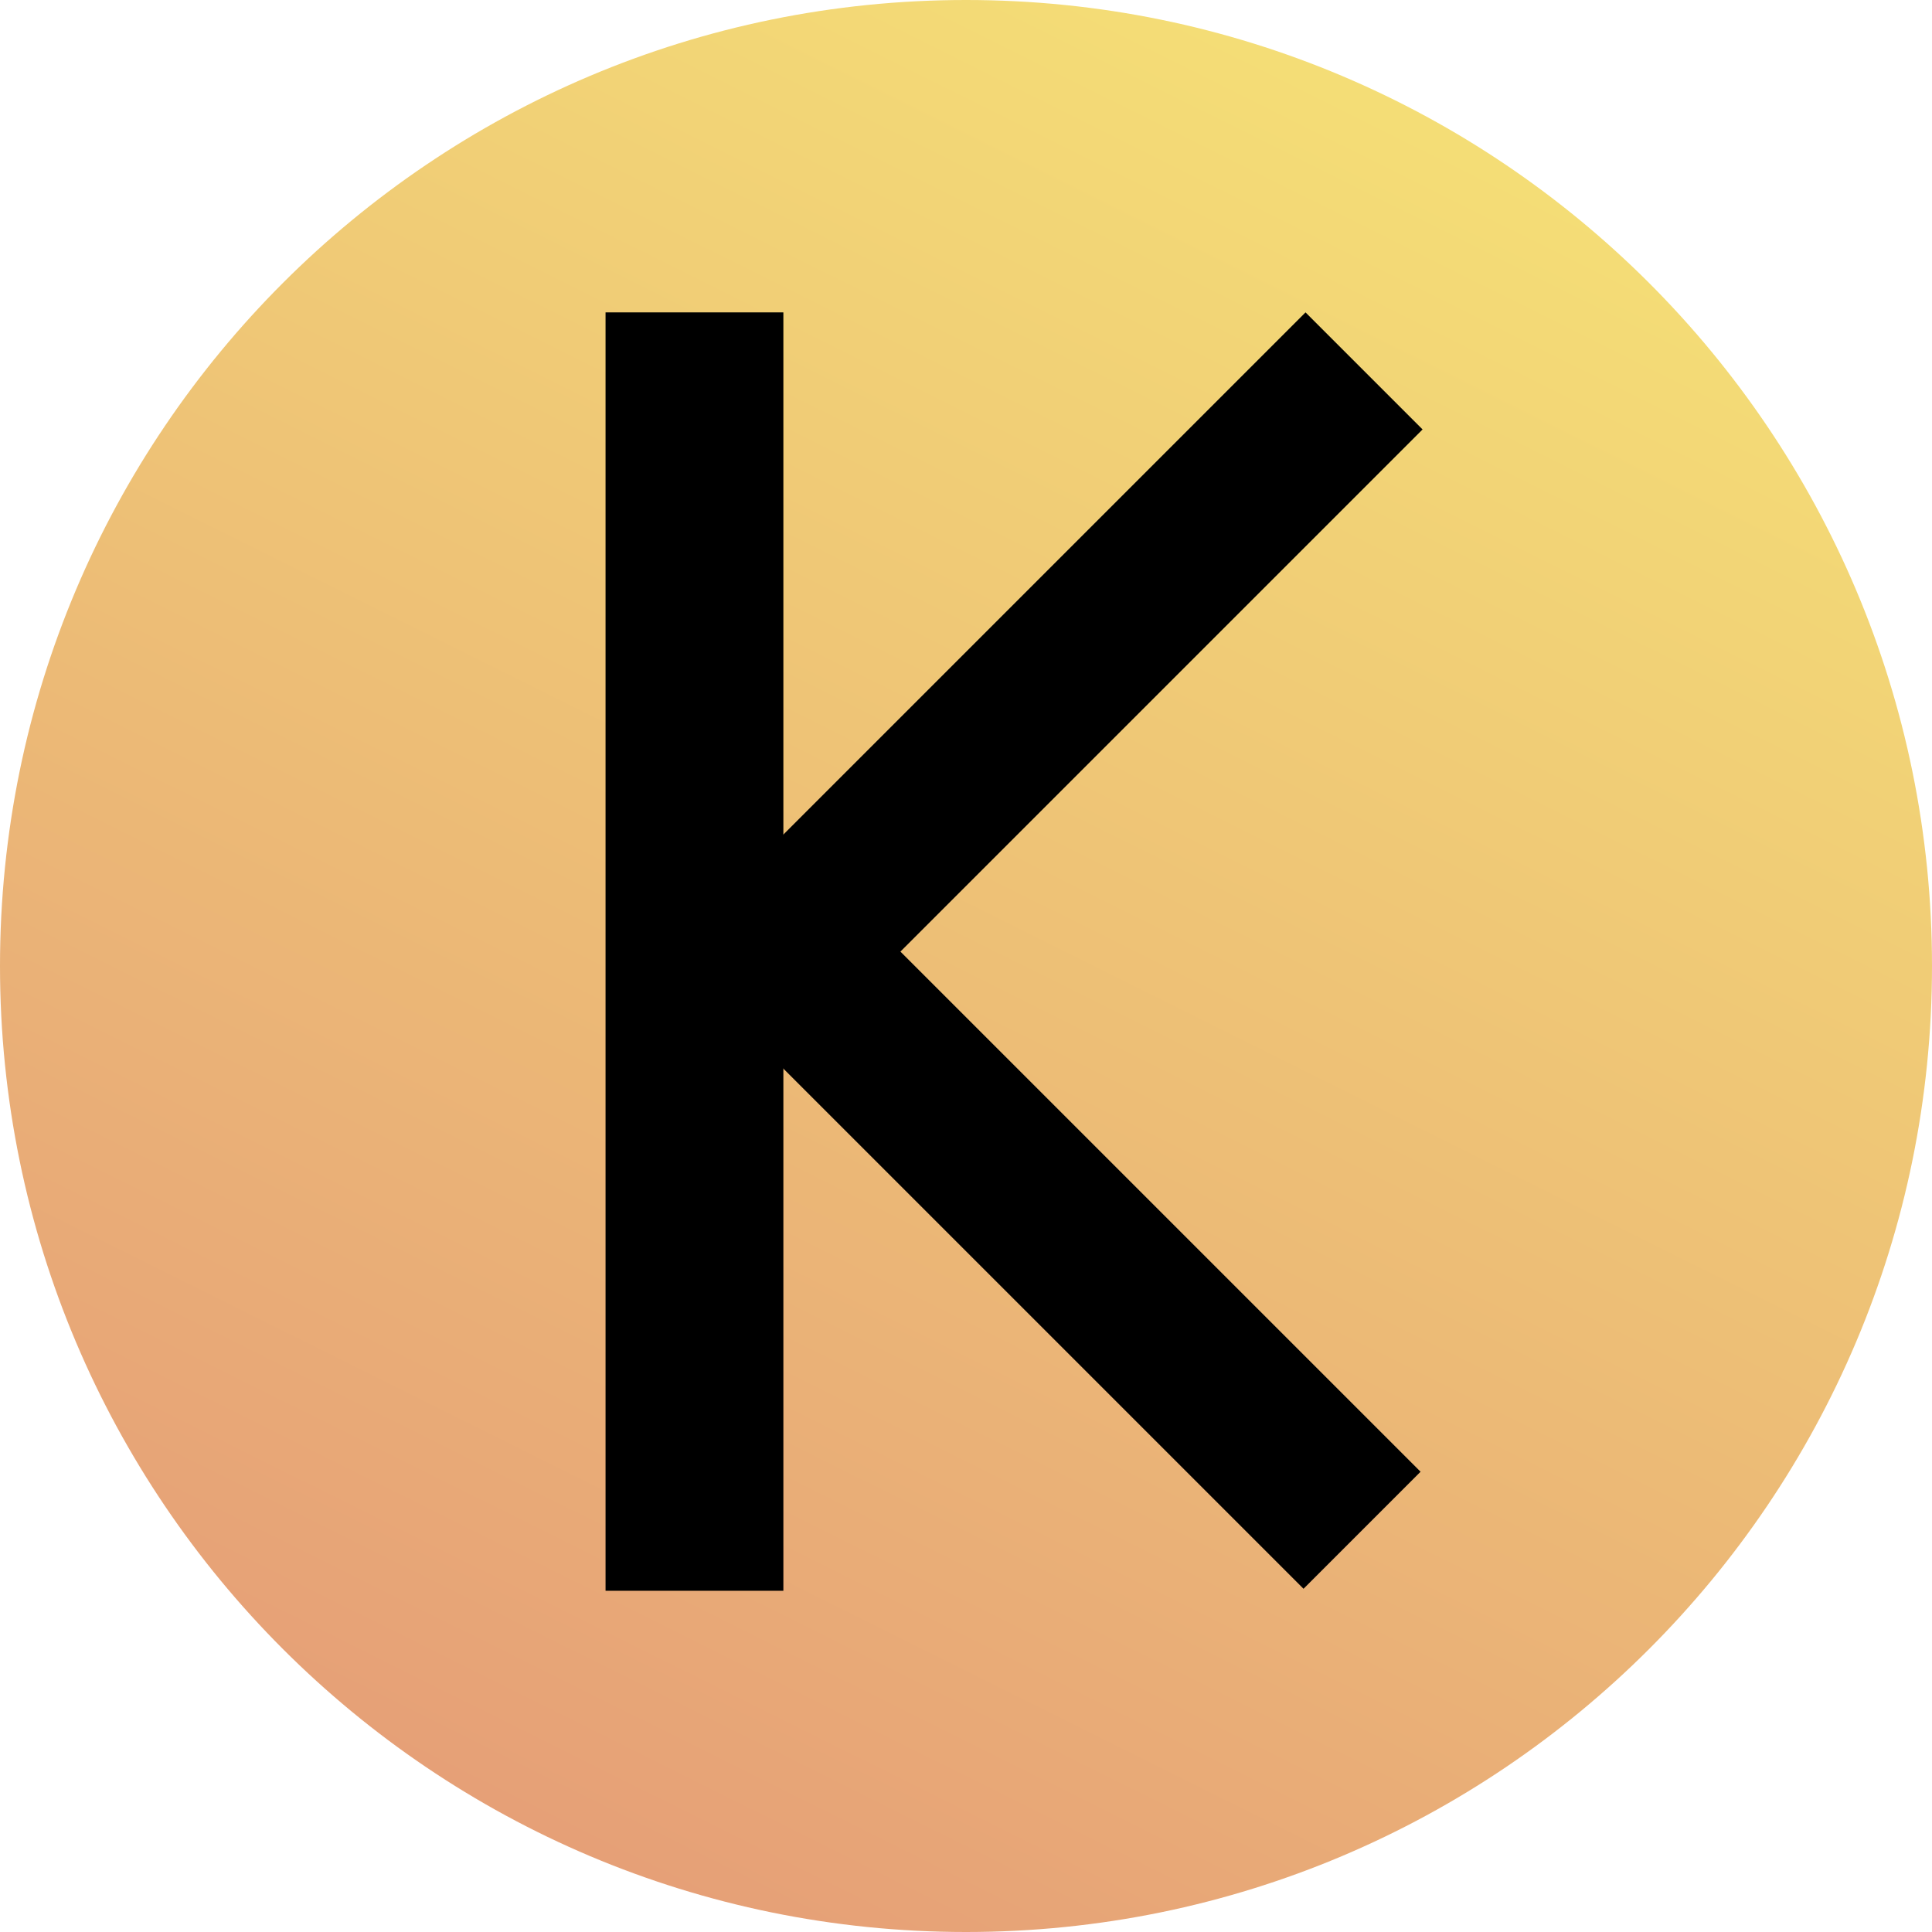
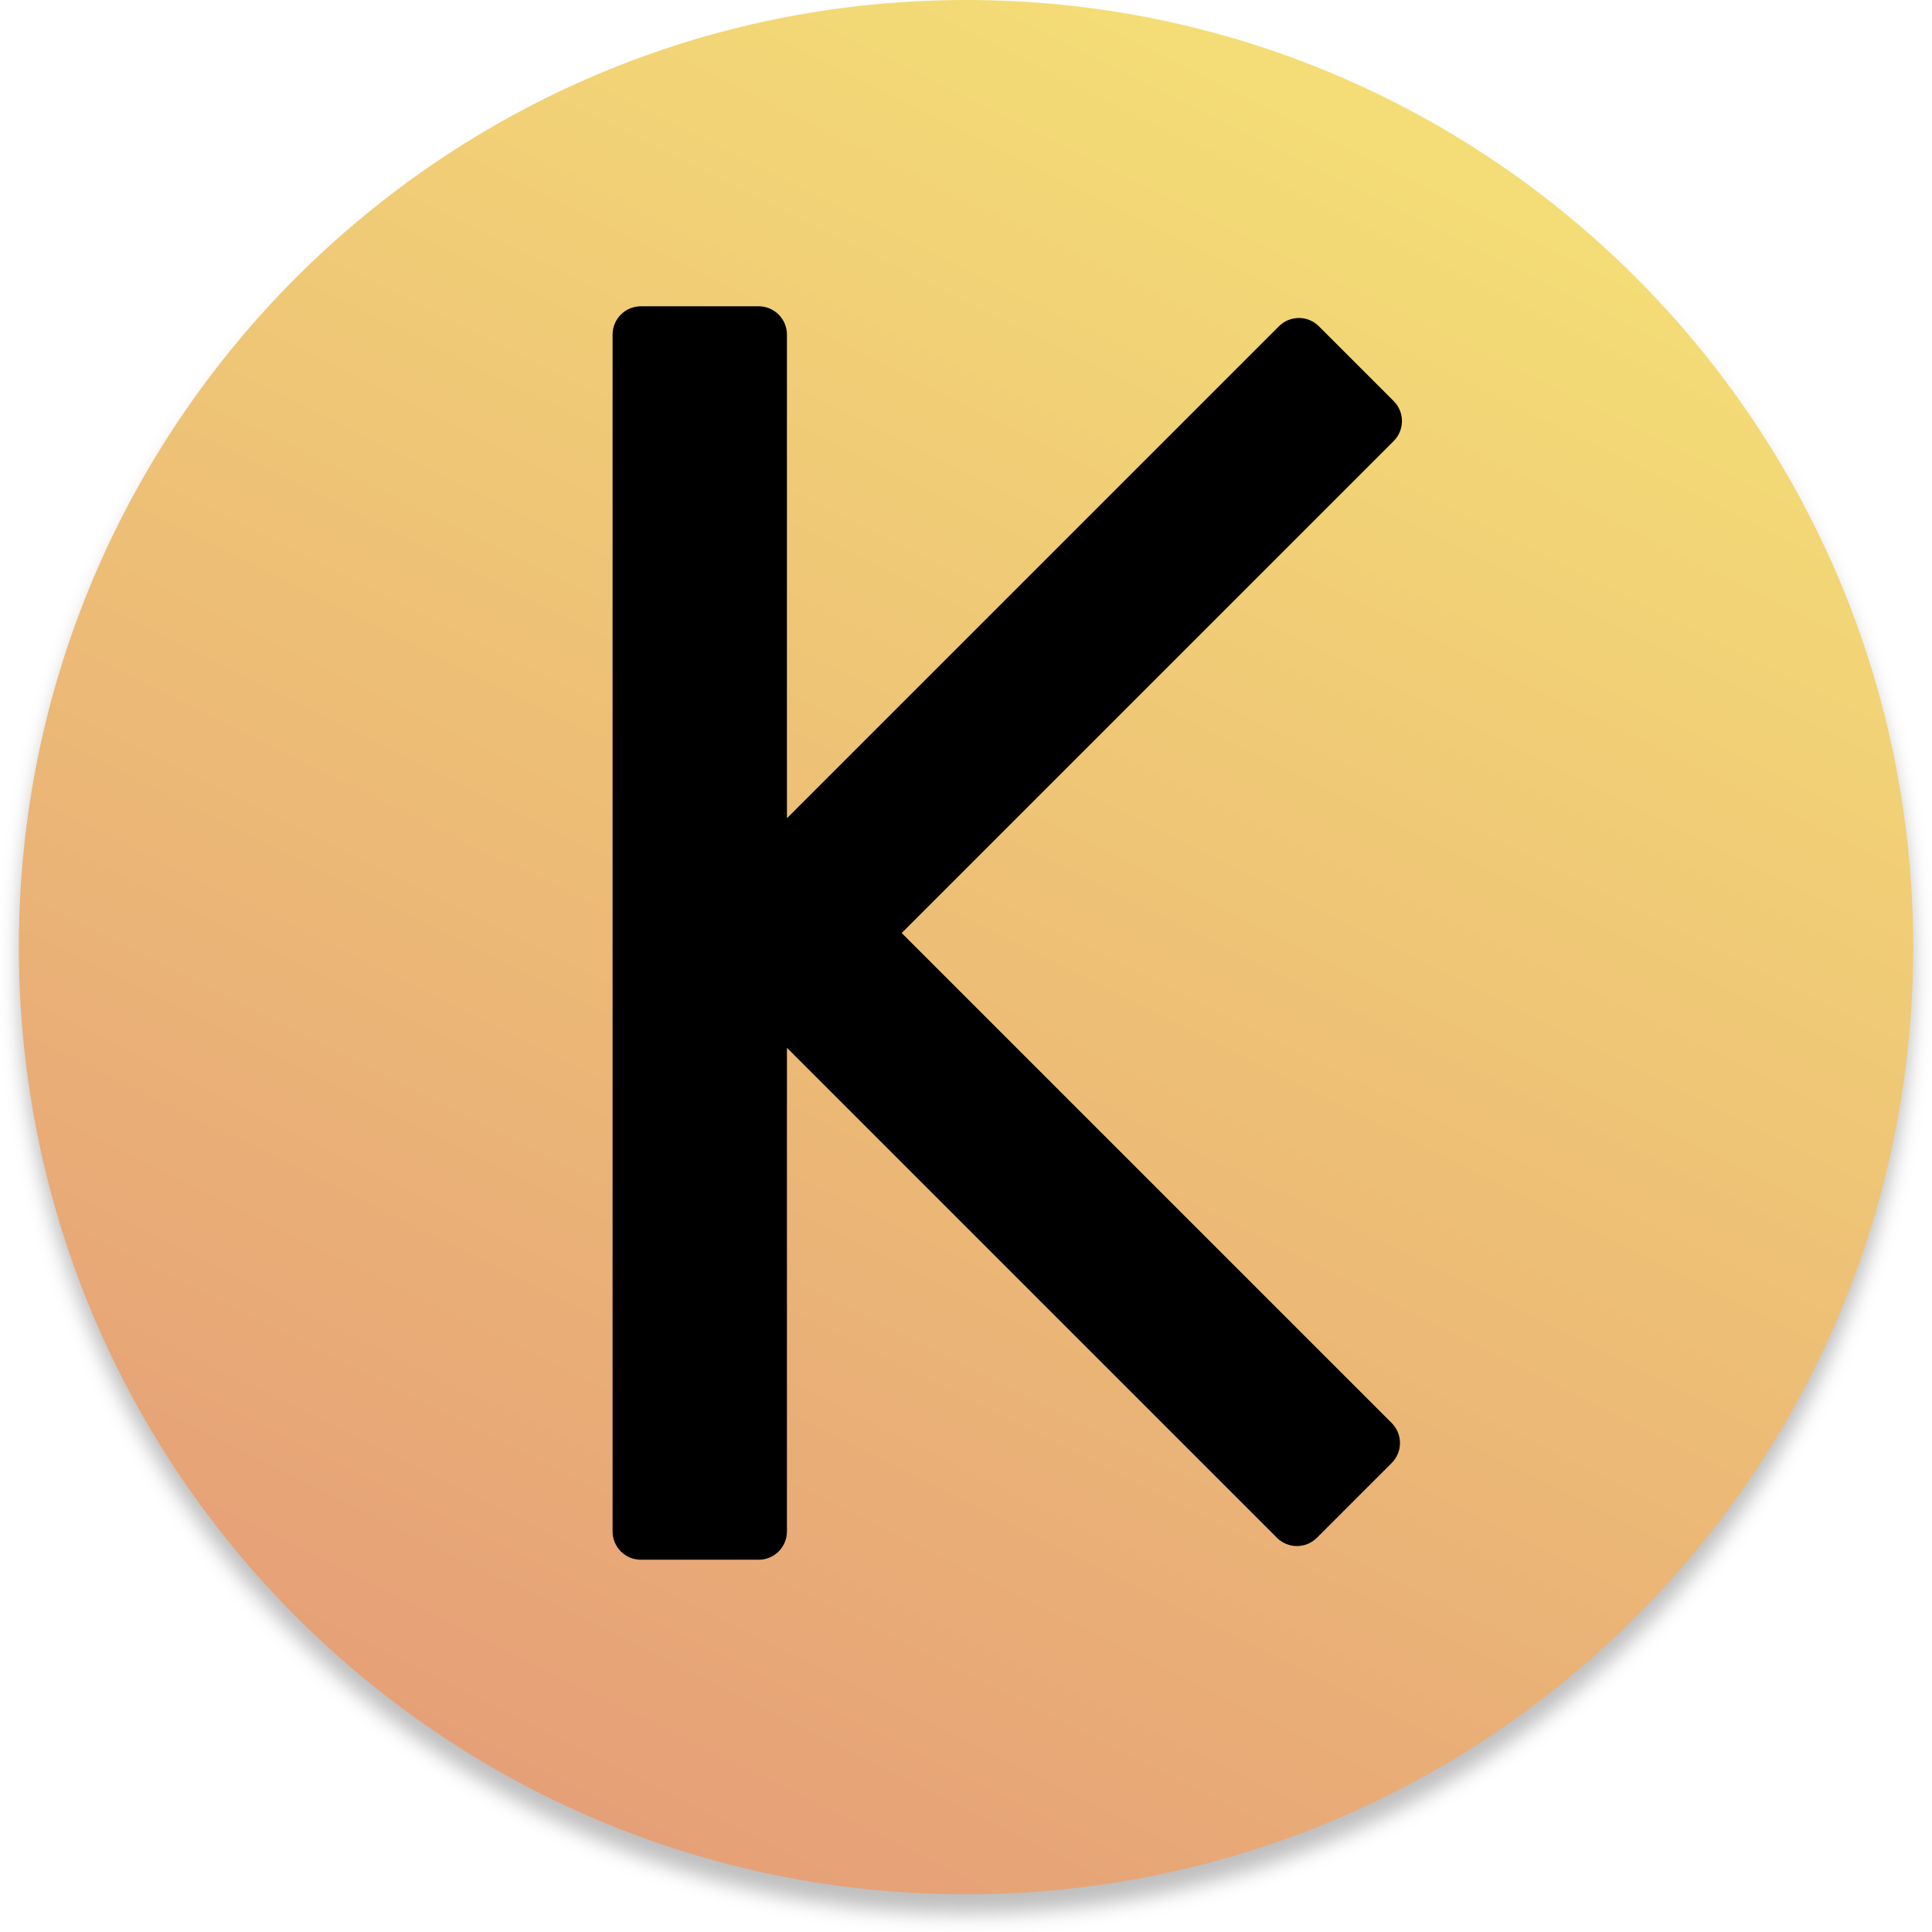
- <svg xmlns="http://www.w3.org/2000/svg" width="402" height="402" viewBox="0 0 402 402" fill="none">
-   <circle cx="201" cy="201" r="201" fill="url(#paint0_linear)" />
-   <rect x="126" y="65" width="37" height="266" fill="black" />
-   <rect x="271.648" y="65" width="34.441" height="187" transform="rotate(45 271.648 65)" fill="black" />
-   <rect x="295.582" y="306.229" width="34.441" height="187" transform="rotate(135 295.582 306.229)" fill="black" />
+ <svg xmlns="http://www.w3.org/2000/svg" width="410" height="410" viewBox="0 0 410 410" fill="none">
+   <g filter="url(#filter0_d)">
+     <circle cx="205" cy="201" r="201" fill="url(#paint0_linear)" />
+     <path fill-rule="evenodd" clip-rule="evenodd" d="M130 71C130 67.686 132.686 65 136 65H161C164.314 65 167 67.686 167 71V173.648L271.406 69.243C273.749 66.9 277.548 66.9 279.891 69.243L295.759 85.111C298.102 87.454 298.102 91.253 295.759 93.596L191.354 198.001L295.34 301.986C297.683 304.33 297.683 308.128 295.34 310.472L279.472 326.34C277.128 328.683 273.329 328.683 270.986 326.34L167 222.353V325C167 328.314 164.314 331 161 331H136C132.686 331 130 328.314 130 325V71Z" fill="black" />
+   </g>
  <defs>
-     <linearGradient id="paint0_linear" x1="357" y1="-102" x2="-3.84633e-05" y2="615" gradientUnits="userSpaceOnUse">
+     <filter id="filter0_d" x="0" y="0" width="410" height="410" filterUnits="userSpaceOnUse" color-interpolation-filters="sRGB">
+       <feFlood flood-opacity="0" result="BackgroundImageFix" />
+       <feColorMatrix in="SourceAlpha" type="matrix" values="0 0 0 0 0 0 0 0 0 0 0 0 0 0 0 0 0 0 127 0" />
+       <feOffset dy="4" />
+       <feGaussianBlur stdDeviation="2" />
+       <feColorMatrix type="matrix" values="0 0 0 0 0 0 0 0 0 0 0 0 0 0 0 0 0 0 0.25 0" />
+       <feBlend mode="normal" in2="BackgroundImageFix" result="effect1_dropShadow" />
+       <feBlend mode="normal" in="SourceGraphic" in2="effect1_dropShadow" result="shape" />
+     </filter>
+     <linearGradient id="paint0_linear" x1="361" y1="-102" x2="4" y2="615" gradientUnits="userSpaceOnUse">
      <stop stop-color="#F9F375" />
      <stop offset="1" stop-color="#DD7878" />
    </linearGradient>
  </defs>
</svg>
